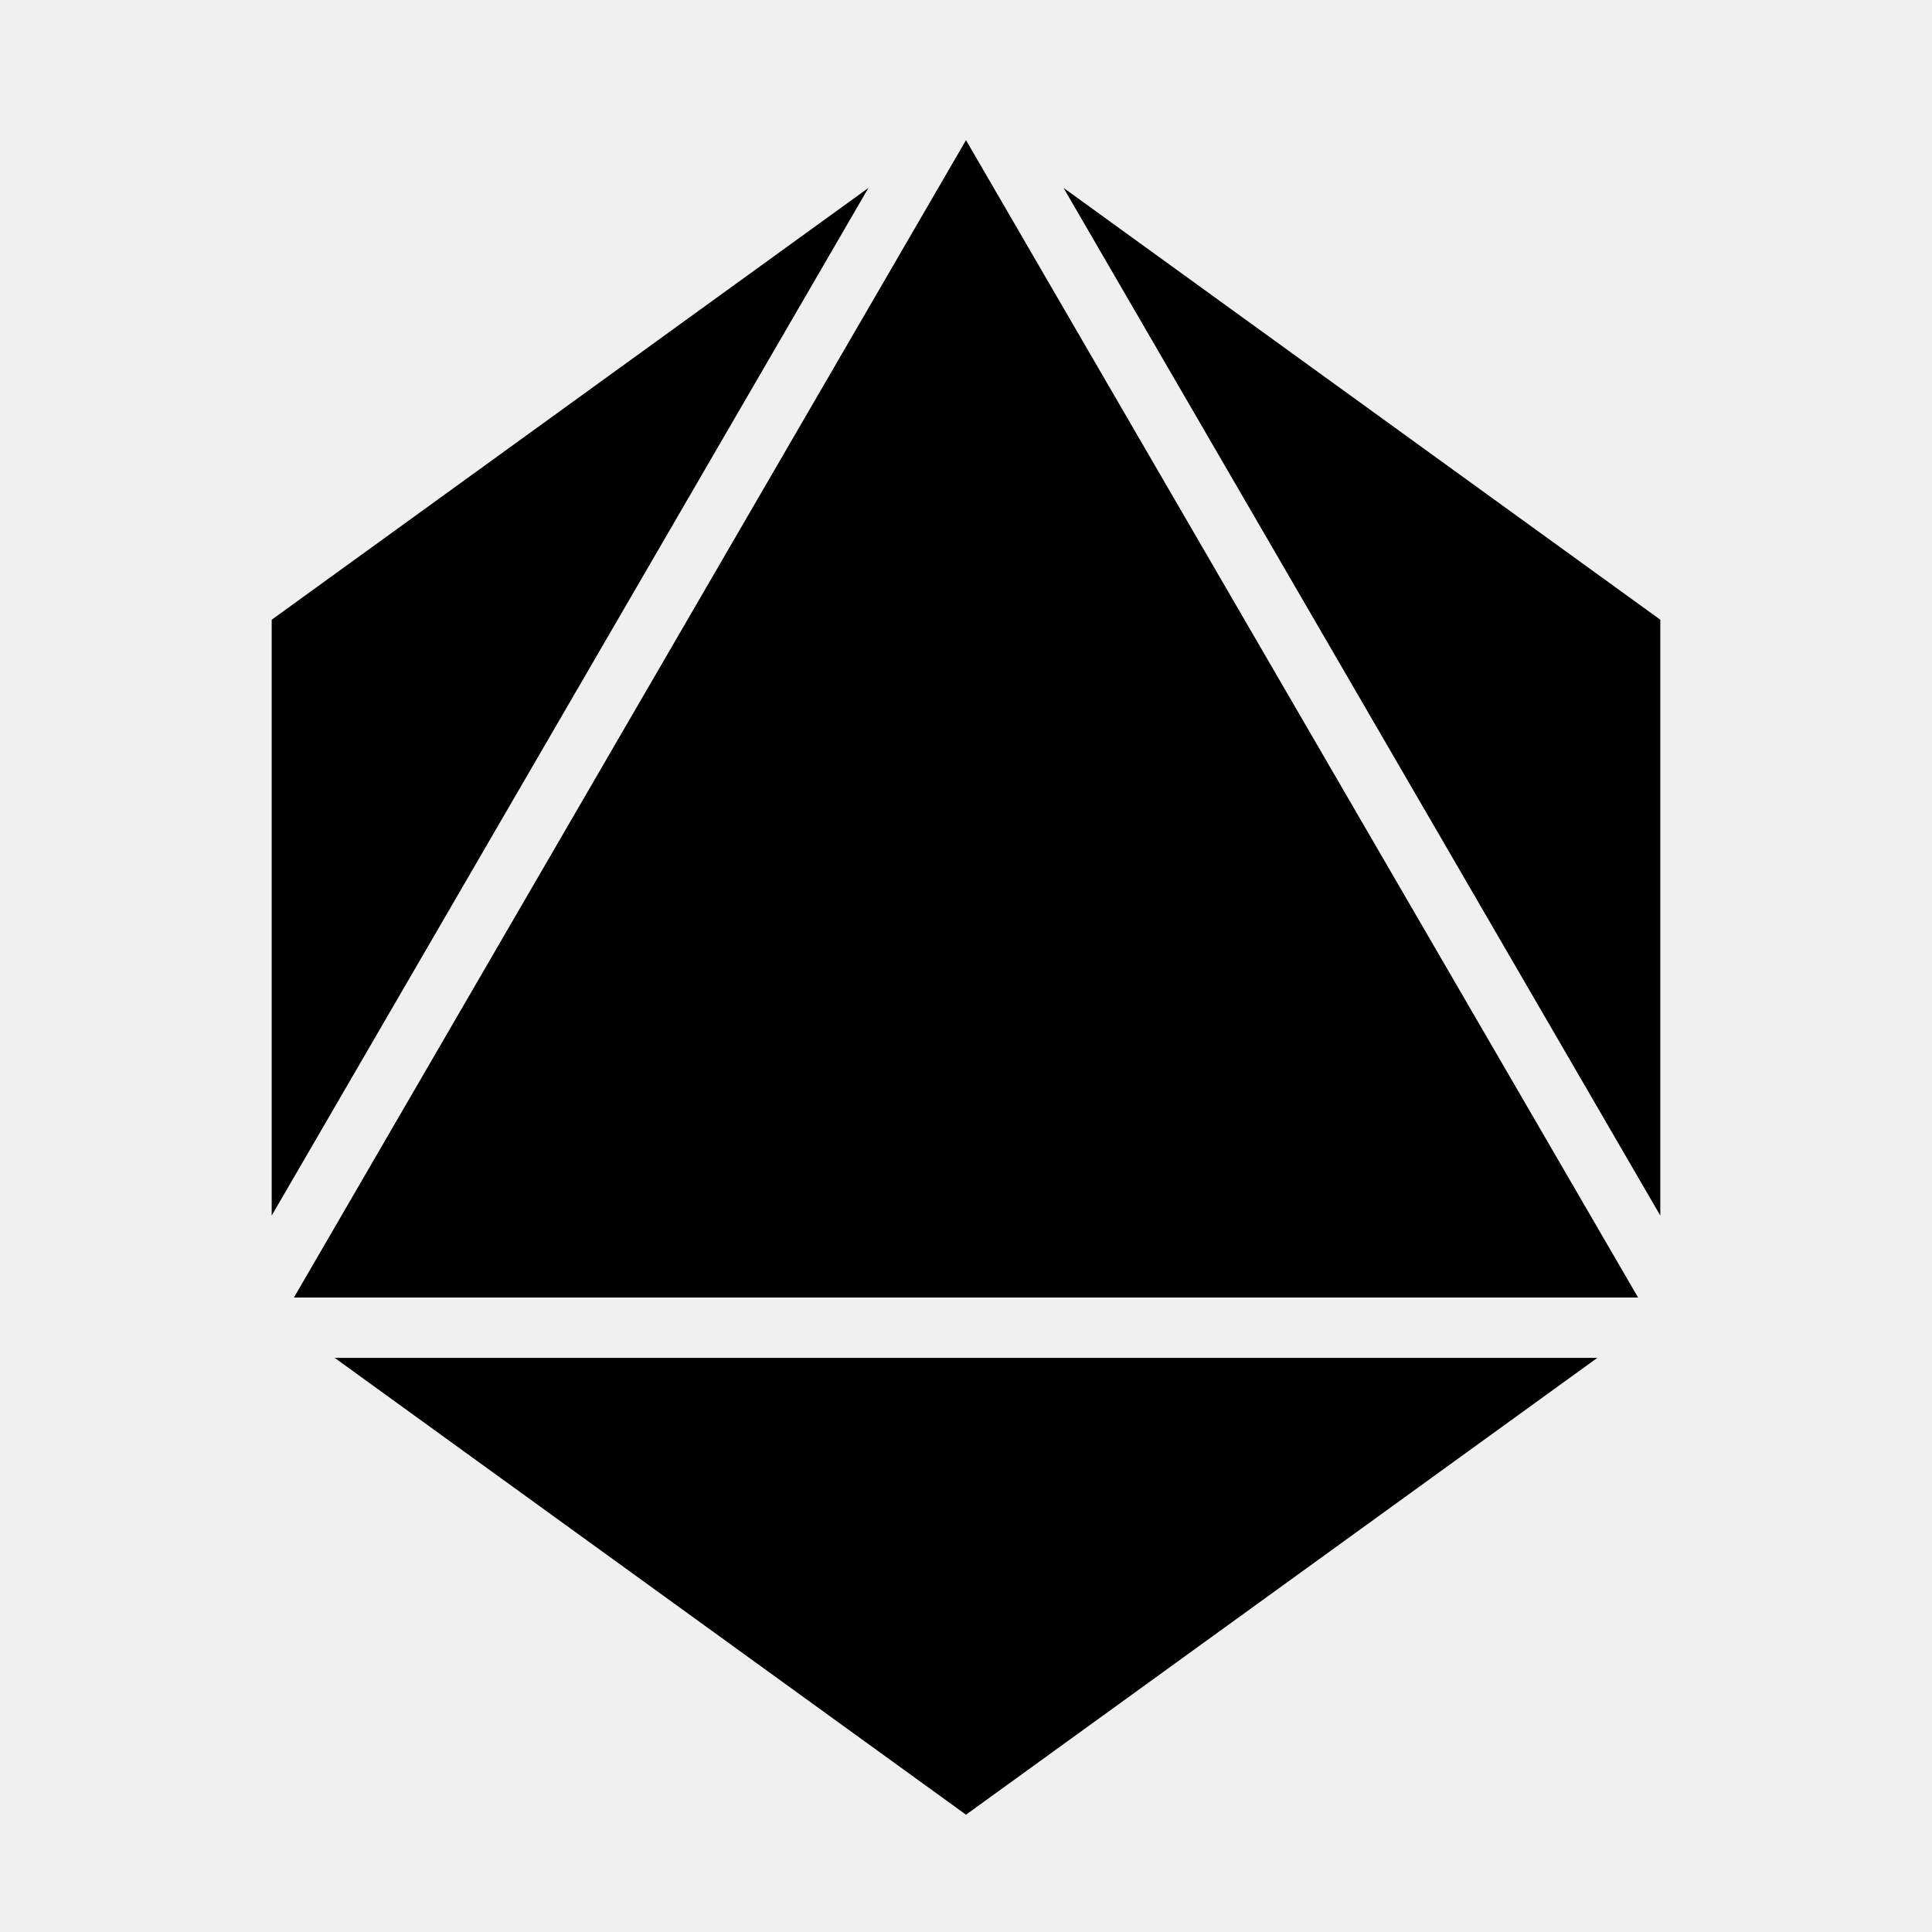
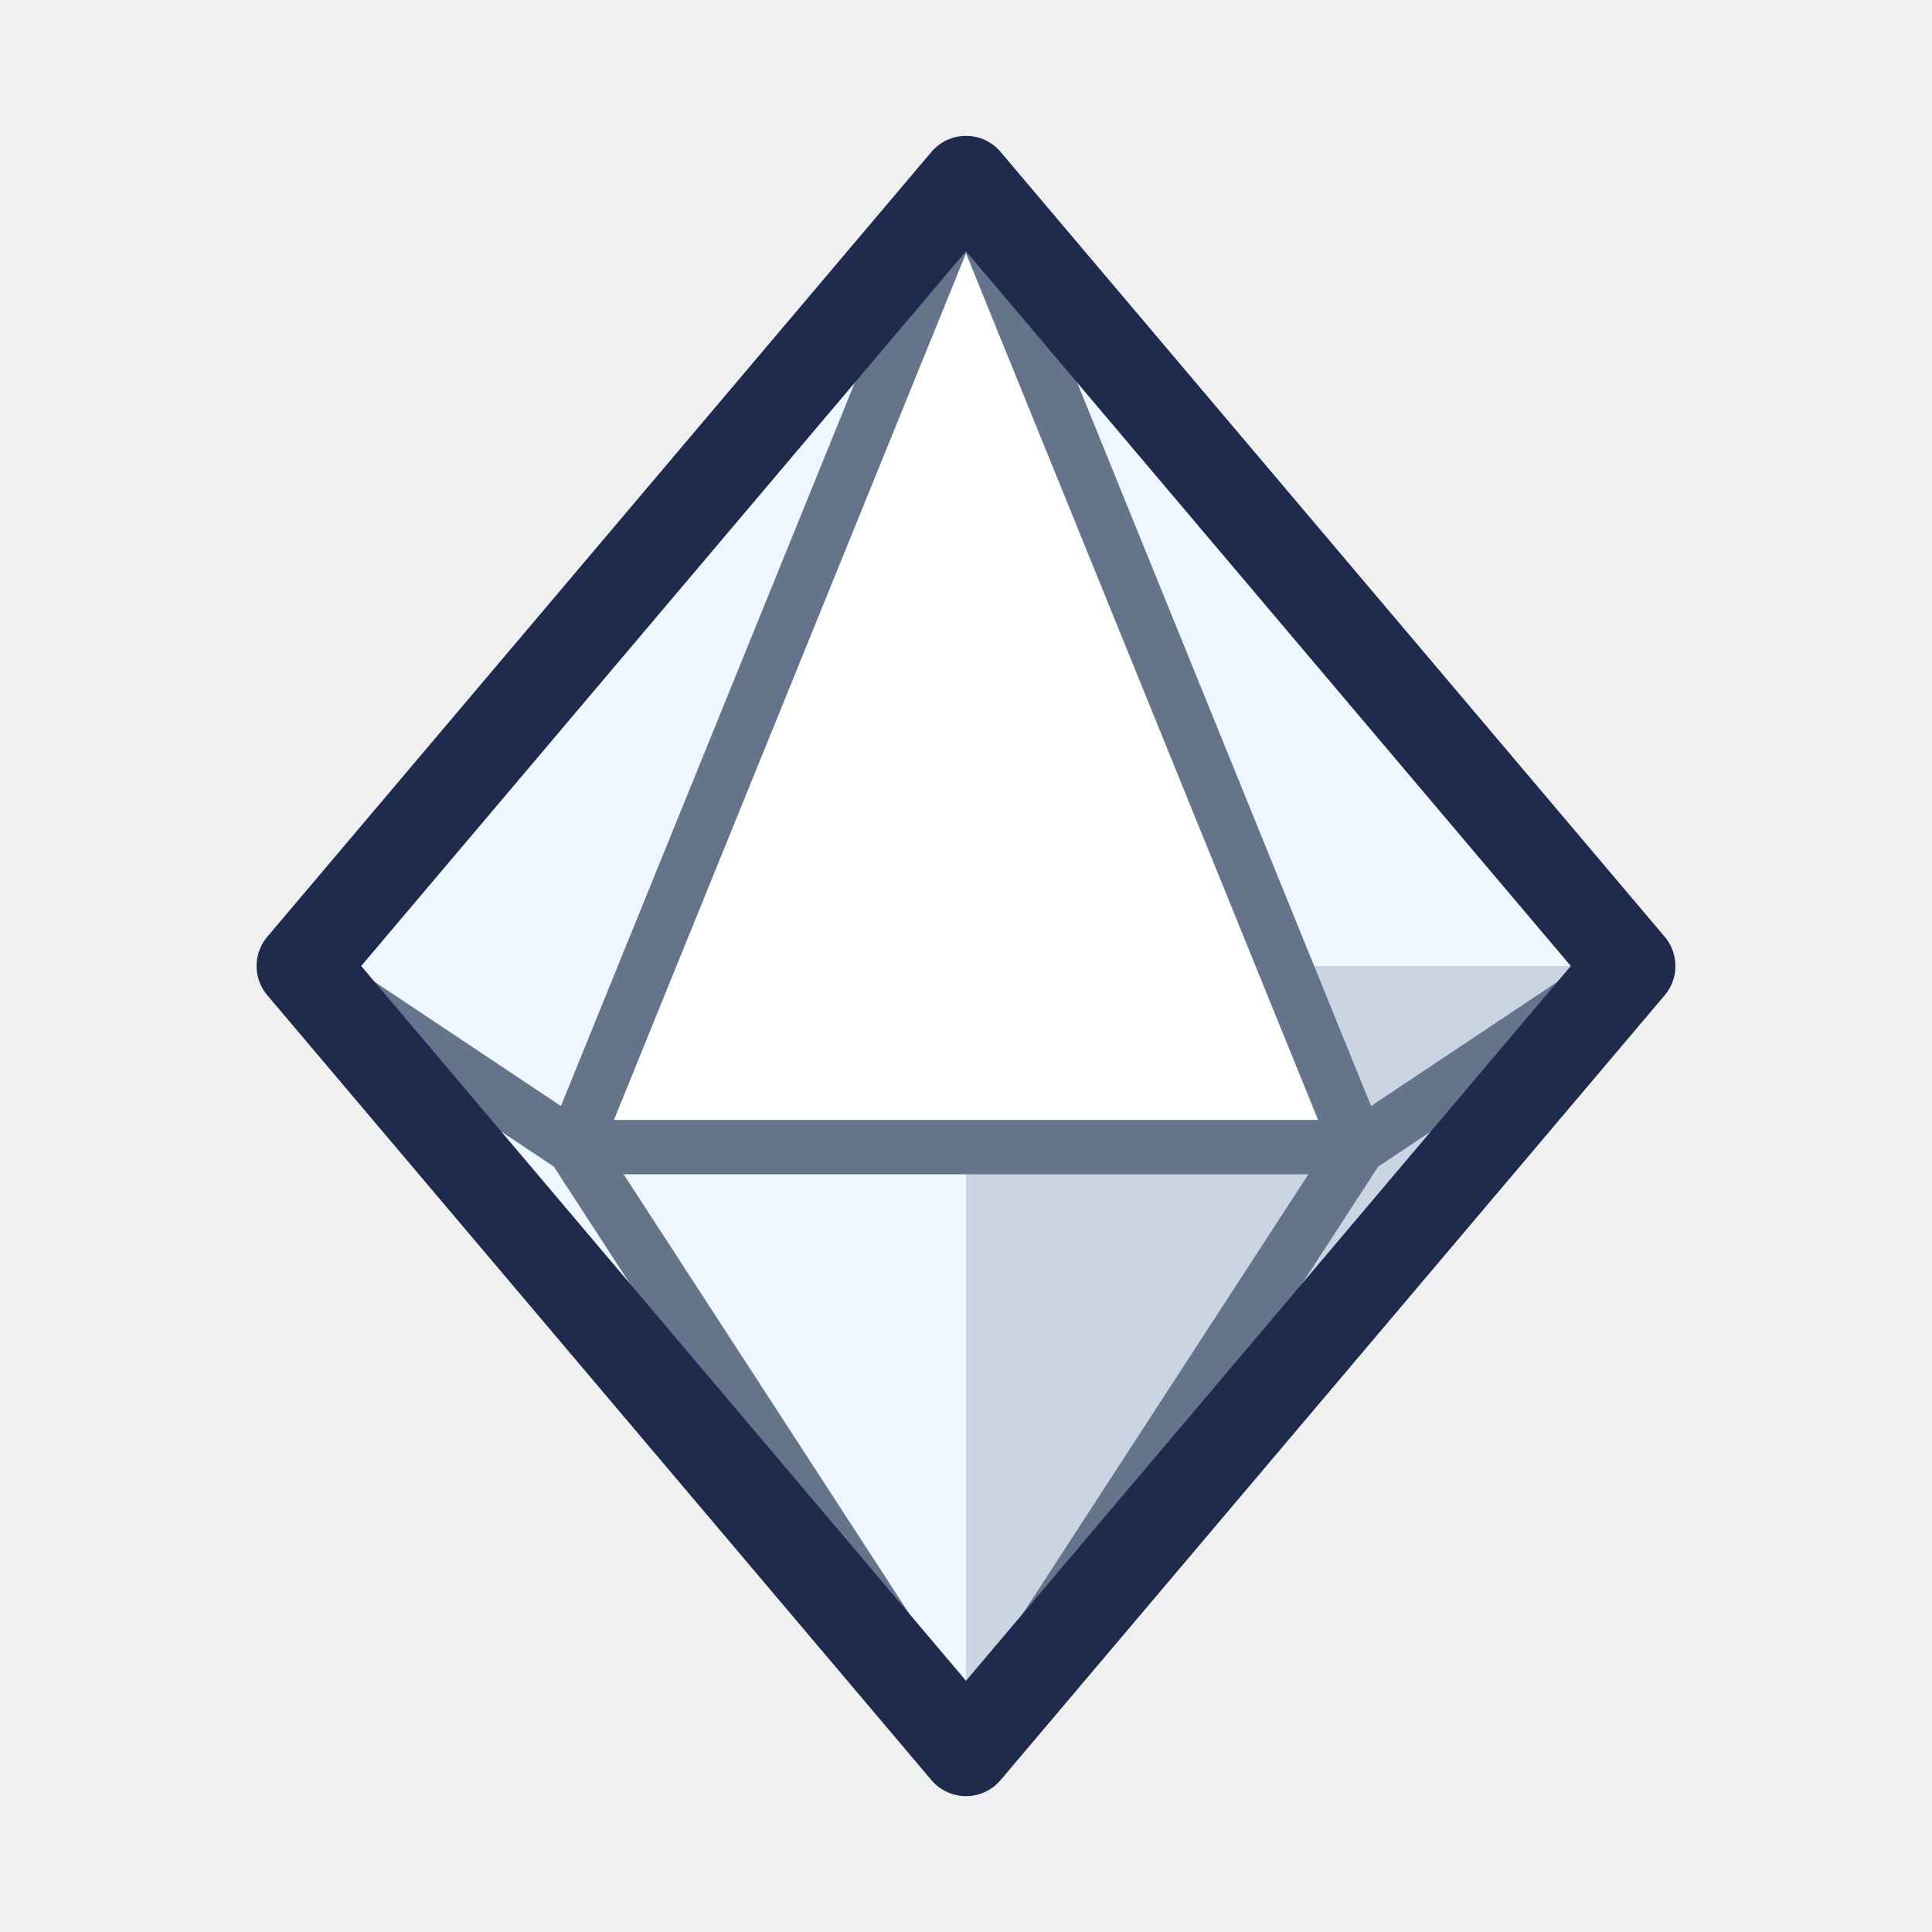
- <svg xmlns="http://www.w3.org/2000/svg" viewBox="0 0 512 512" version="1.1" id="svg907">
-   <defs id="defs911" />
-   <path fill="#000000" d="M 256,37.143 77.896,343.853 H 434.104 Z M 230.154,49.79 72,164.233 v 157.91 z m 51.69,0 L 440,322.144 V 164.232 Z M 88.7,359.852 256,480.912 423.3,359.852 Z" id="path905" />
+ <svg xmlns="http://www.w3.org/2000/svg" viewBox="0 0 64 64">
+   <polygon points="32,6 54,32 32,58 10,32" fill="#eff6ff" />
+   <polygon points="32,32 54,32 32,58" fill="#cbd5e1" />
+   <polygon points="32,6 45,38 19,38" fill="#ffffff" stroke="#64748b" stroke-width="1.8" stroke-linejoin="round" />
+   <line x1="10" y1="32" x2="19" y2="38" stroke="#64748b" stroke-width="1.8" />
+   <line x1="54" y1="32" x2="45" y2="38" stroke="#64748b" stroke-width="1.8" />
+   <line x1="32" y1="58" x2="19" y2="38" stroke="#64748b" stroke-width="1.8" />
+   <line x1="32" y1="58" x2="45" y2="38" stroke="#64748b" stroke-width="1.8" />
+   <polygon points="32,6 54,32 32,58 10,32" fill="none" stroke="#1e2b4d" stroke-width="3" stroke-linejoin="round" />
</svg>
